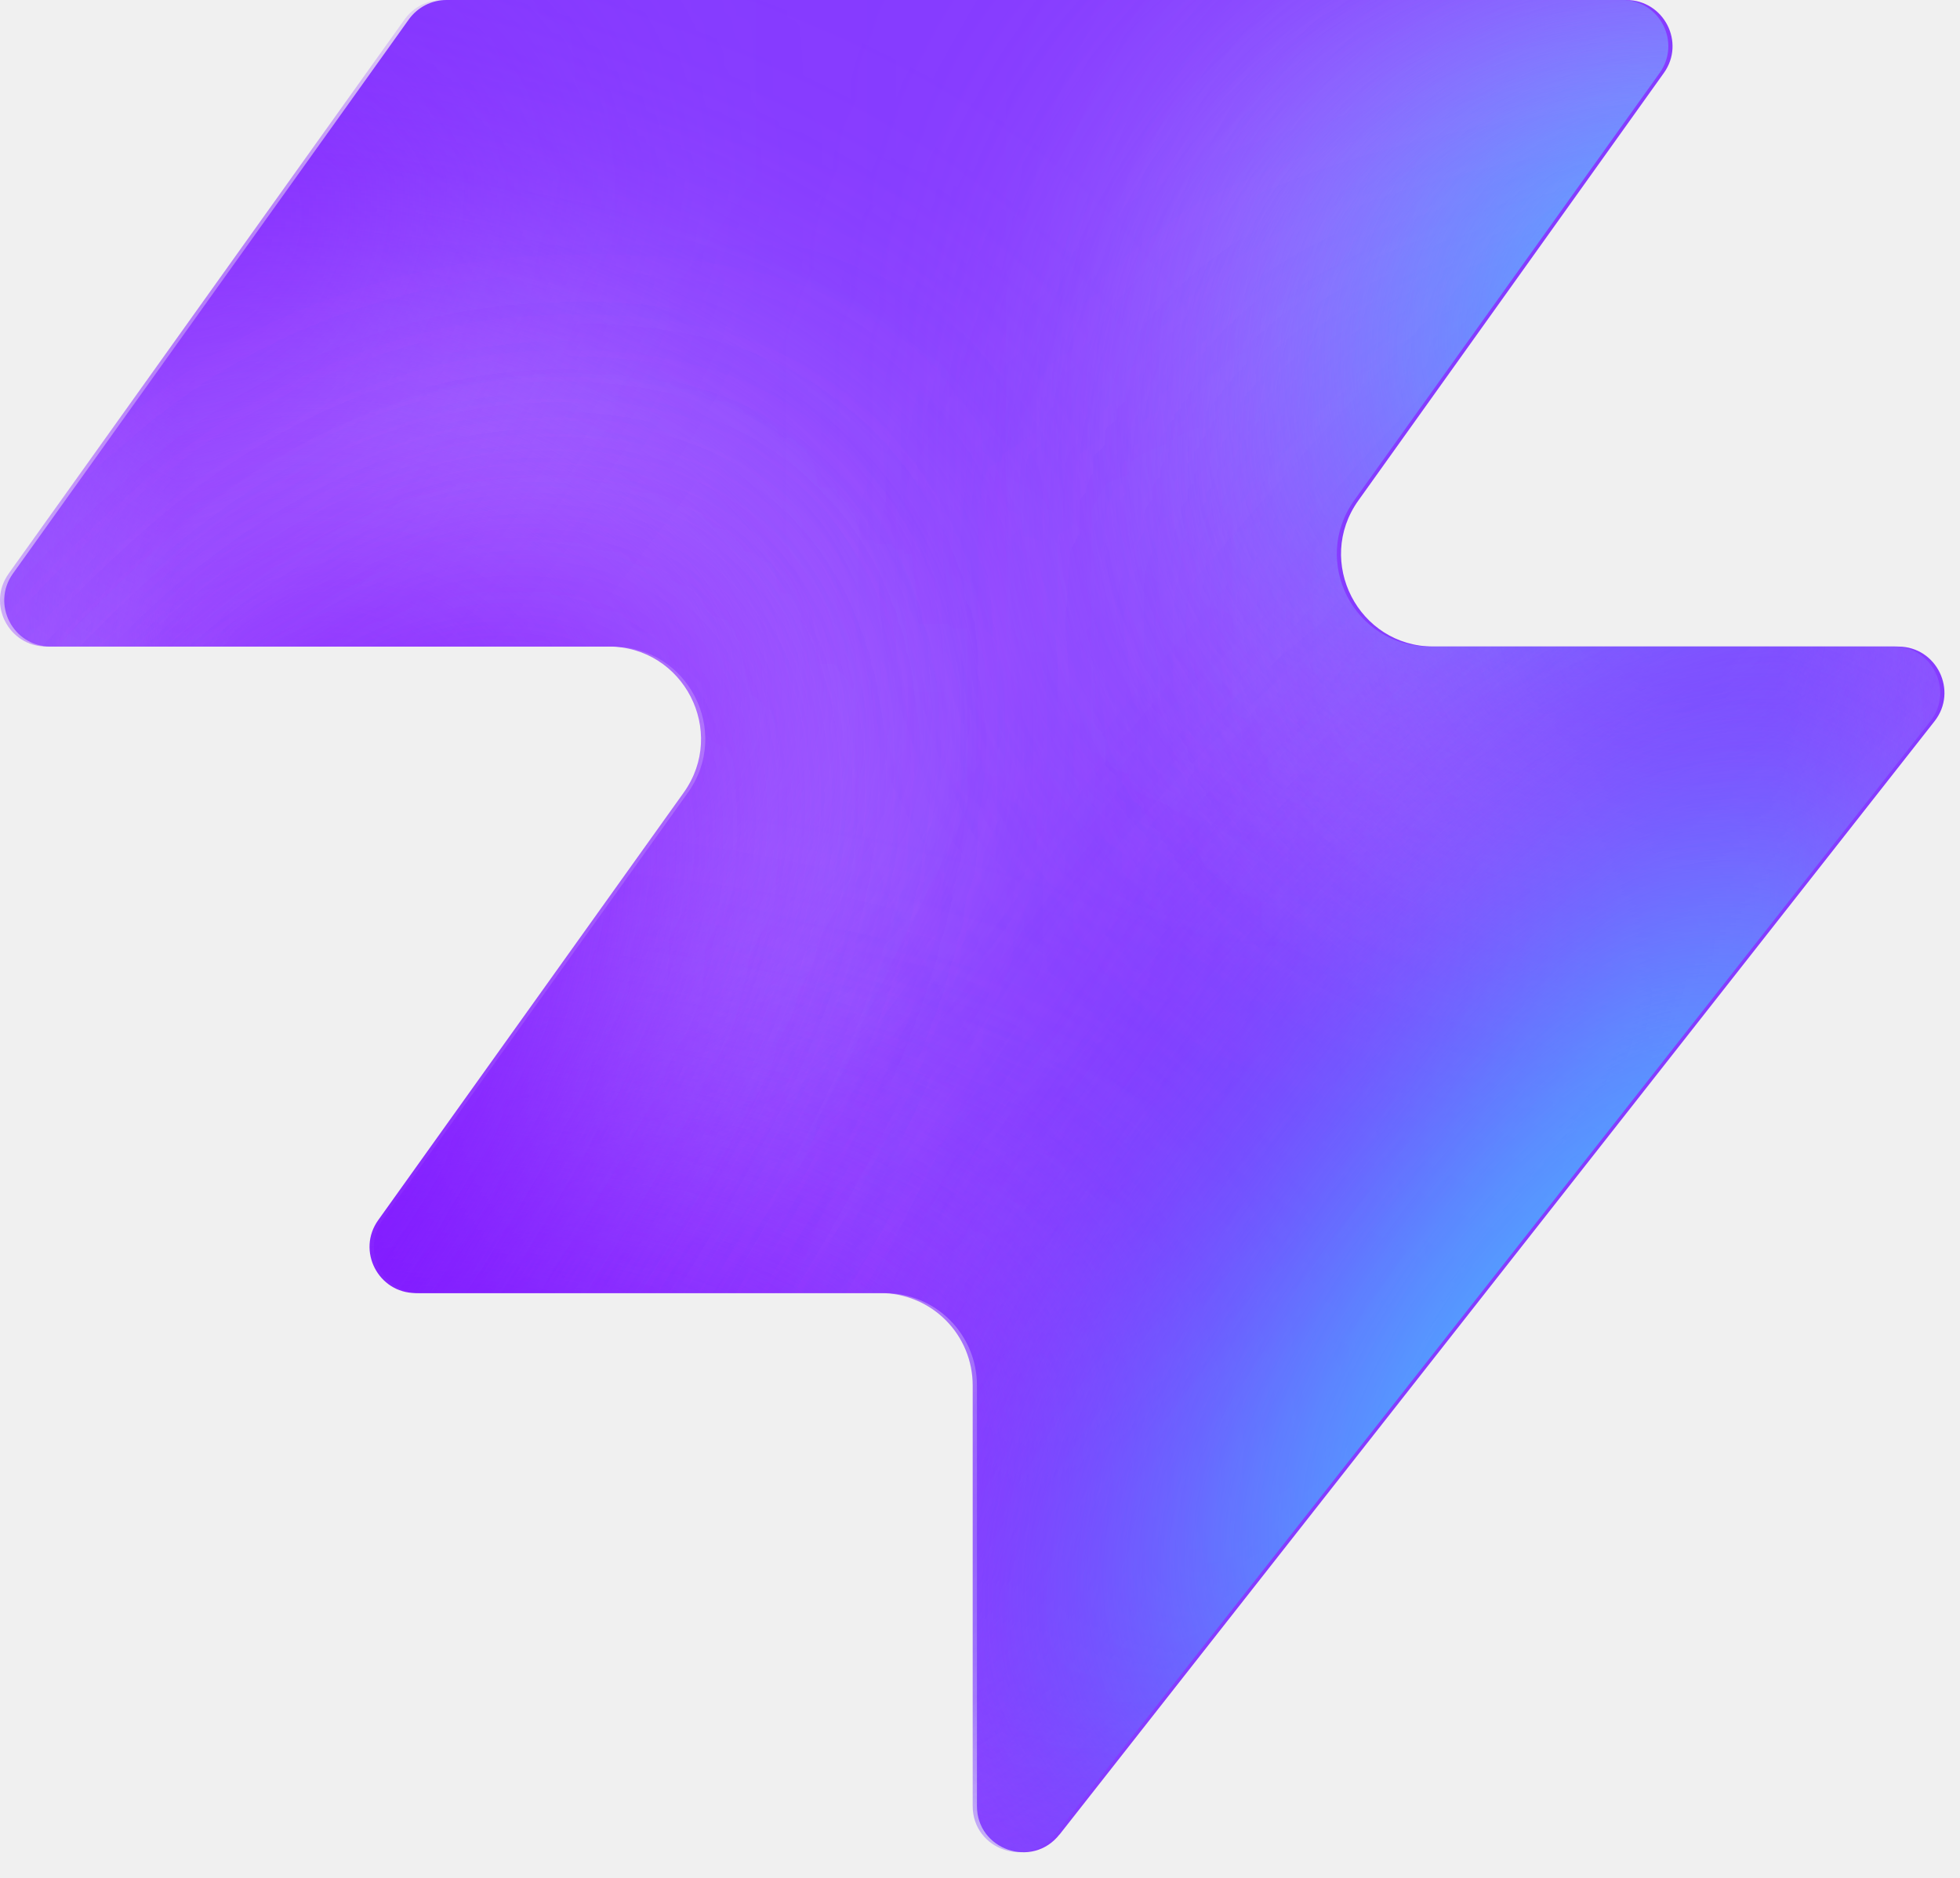
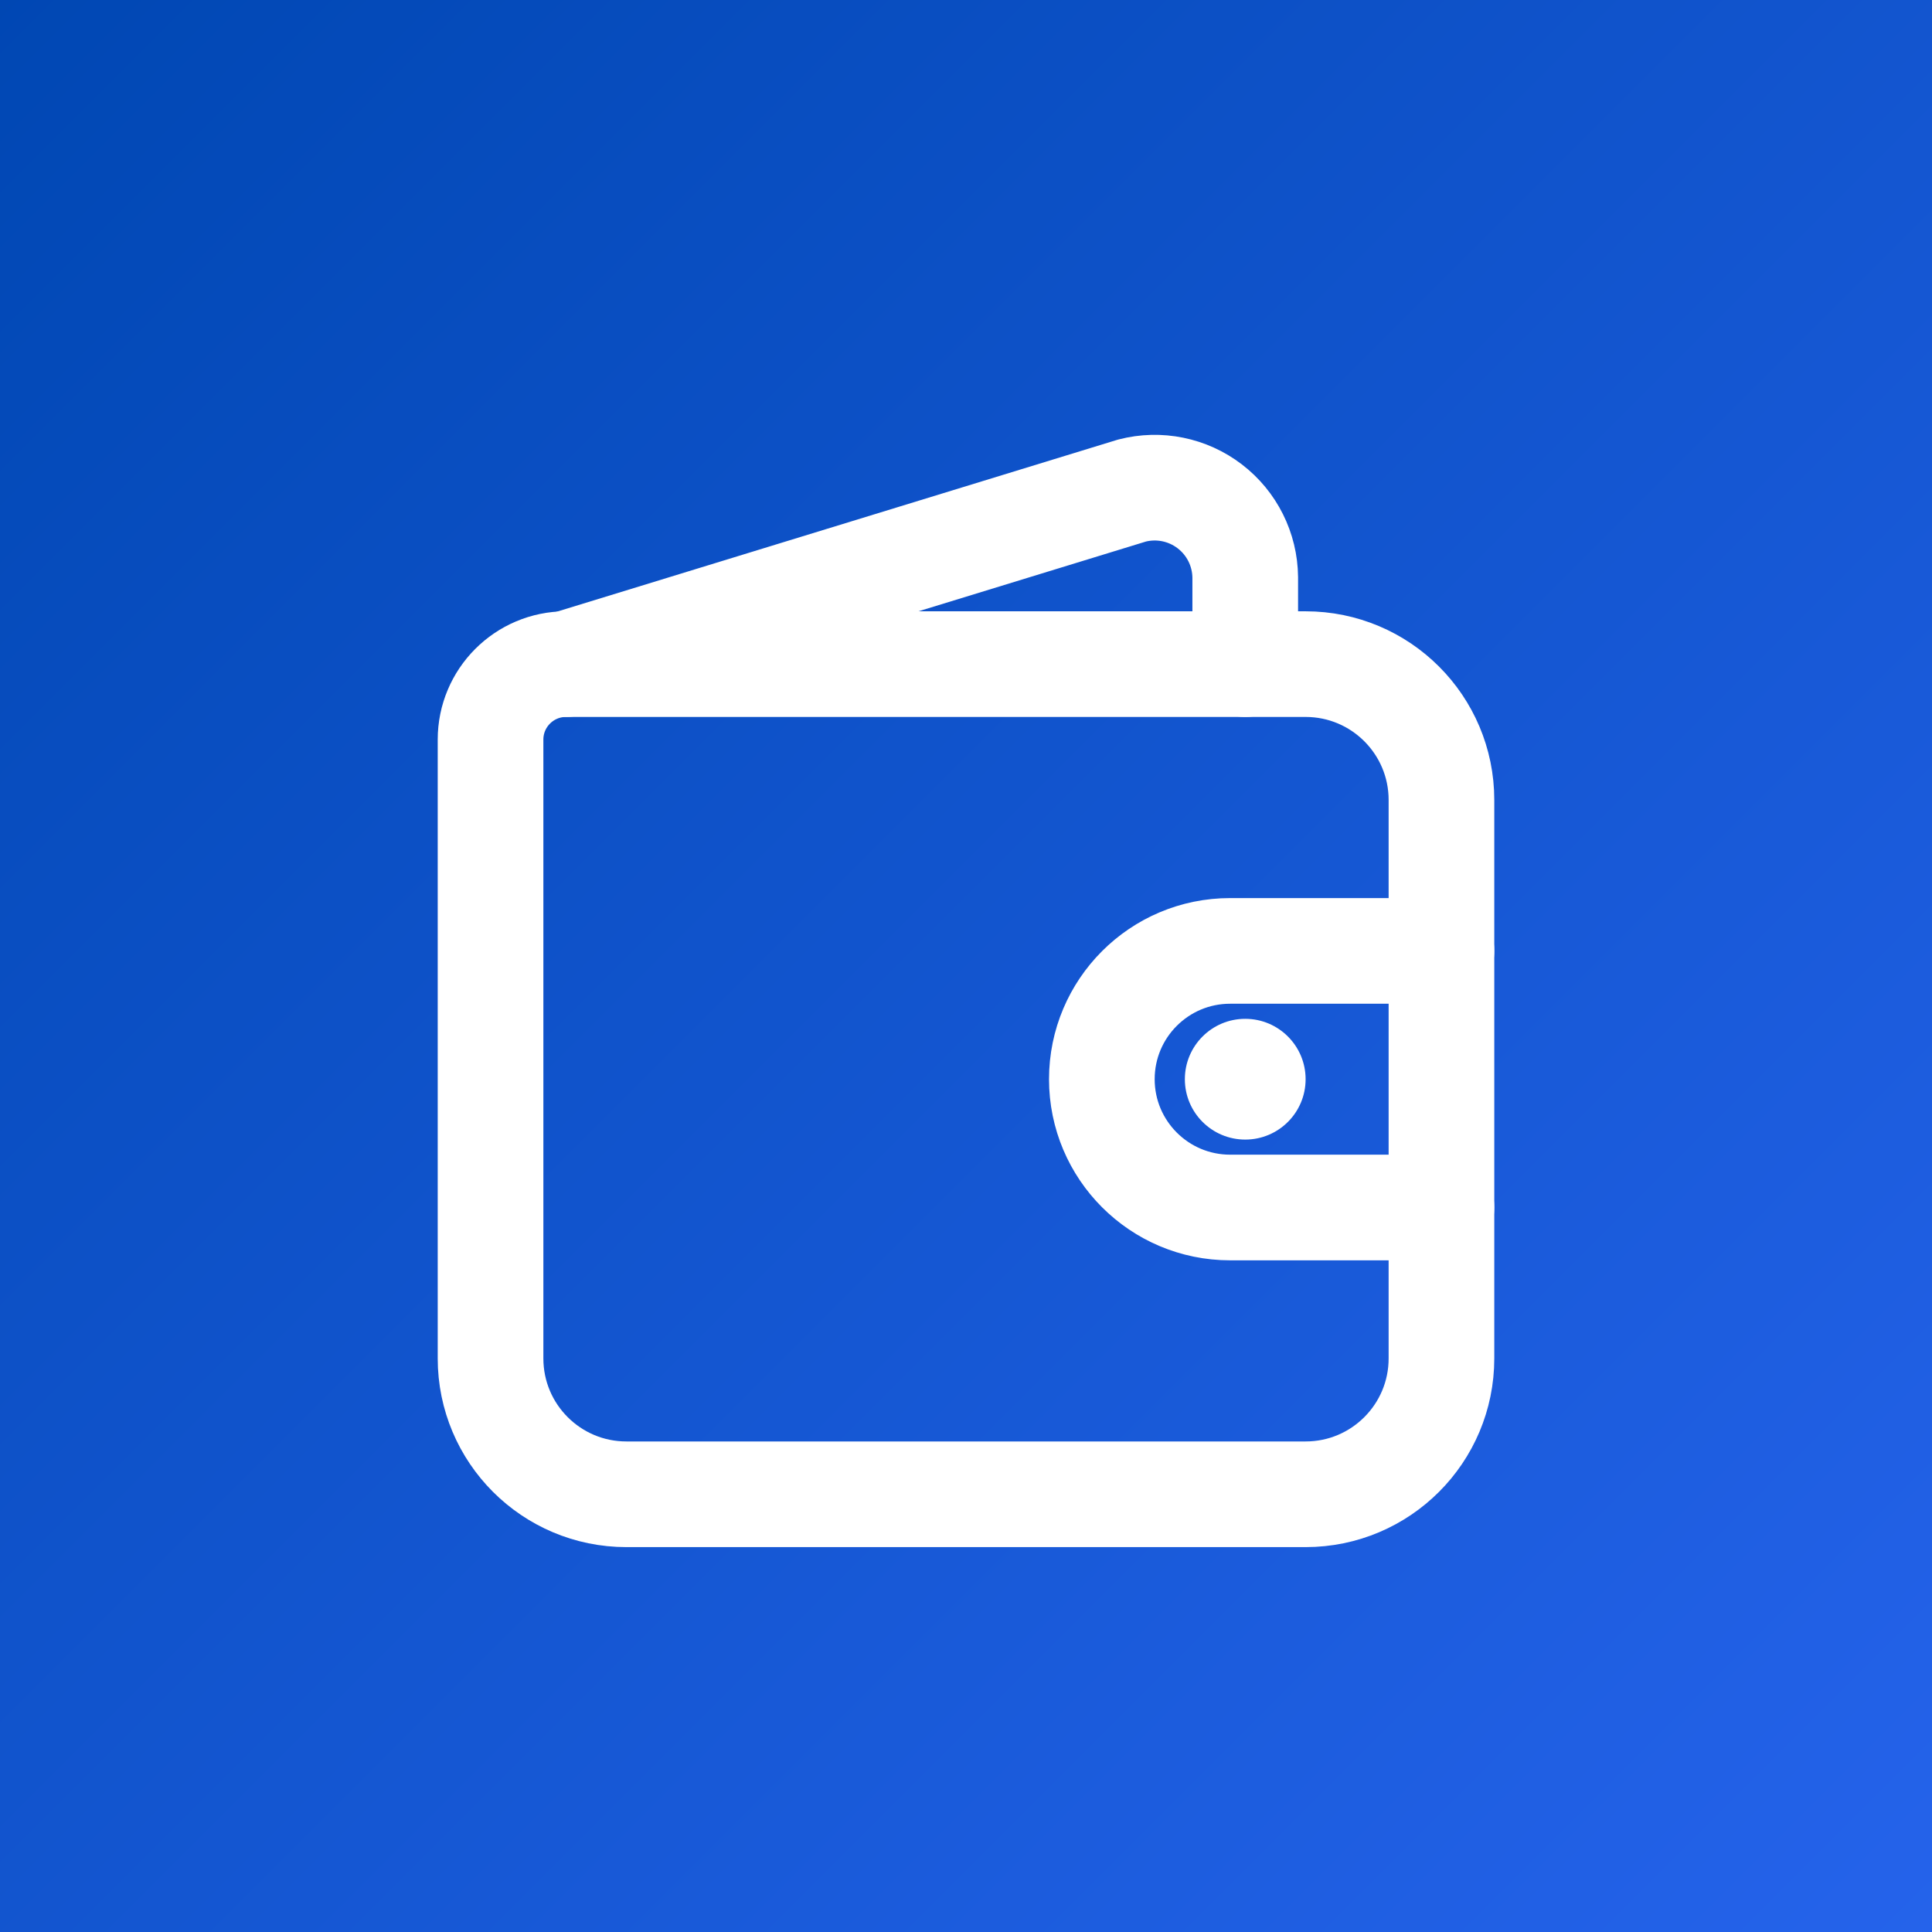
- <svg xmlns="http://www.w3.org/2000/svg" width="48" height="46" fill="none" viewBox="0 0 48 46">
-   <path fill="#863bff" d="M25.946 44.938c-.664.845-2.021.375-2.021-.698V33.937a2.26 2.26 0 0 0-2.262-2.262H10.287c-.92 0-1.456-1.04-.92-1.788l7.48-10.471c1.07-1.497 0-3.578-1.842-3.578H1.237c-.92 0-1.456-1.04-.92-1.788L10.013.474c.214-.297.556-.474.92-.474h28.894c.92 0 1.456 1.04.92 1.788l-7.48 10.471c-1.07 1.498 0 3.579 1.842 3.579h11.377c.943 0 1.473 1.088.89 1.83L25.947 44.94z" style="fill:#863bff;fill:color(display-p3 .525 .23 1);fill-opacity:1" />
-   <mask id="a" width="48" height="46" x="0" y="0" maskUnits="userSpaceOnUse" style="mask-type:alpha">
-     <path fill="#000" d="M25.842 44.938c-.664.844-2.021.375-2.021-.698V33.937a2.26 2.26 0 0 0-2.262-2.262H10.183c-.92 0-1.456-1.04-.92-1.788l7.48-10.471c1.07-1.498 0-3.579-1.842-3.579H1.133c-.92 0-1.456-1.04-.92-1.787L9.91.473c.214-.297.556-.474.92-.474h28.894c.92 0 1.456 1.04.92 1.788l-7.48 10.471c-1.07 1.498 0 3.578 1.842 3.578h11.377c.943 0 1.473 1.088.89 1.832L25.843 44.94z" style="fill:#000;fill-opacity:1" />
-   </mask>
-   <g mask="url(#a)">
-     <g filter="url(#b)">
-       <ellipse cx="5.508" cy="14.704" fill="#ede6ff" rx="5.508" ry="14.704" style="fill:#ede6ff;fill:color(display-p3 .927 .903 1);fill-opacity:1" transform="matrix(.00324 1 1 -.00324 -4.47 31.516)" />
-     </g>
-     <g filter="url(#c)">
-       <ellipse cx="10.399" cy="29.851" fill="#ede6ff" rx="10.399" ry="29.851" style="fill:#ede6ff;fill:color(display-p3 .927 .903 1);fill-opacity:1" transform="matrix(.00324 1 1 -.00324 -39.328 7.883)" />
-     </g>
-     <g filter="url(#d)">
-       <ellipse cx="5.508" cy="30.487" fill="#7e14ff" rx="5.508" ry="30.487" style="fill:#7e14ff;fill:color(display-p3 .492 .077 1);fill-opacity:1" transform="rotate(89.814 -25.913 -14.639)scale(1 -1)" />
-     </g>
-     <g filter="url(#e)">
-       <ellipse cx="5.508" cy="30.599" fill="#7e14ff" rx="5.508" ry="30.599" style="fill:#7e14ff;fill:color(display-p3 .492 .077 1);fill-opacity:1" transform="rotate(89.814 -32.644 -3.334)scale(1 -1)" />
-     </g>
-     <g filter="url(#f)">
-       <ellipse cx="5.508" cy="30.599" fill="#7e14ff" rx="5.508" ry="30.599" style="fill:#7e14ff;fill:color(display-p3 .492 .077 1);fill-opacity:1" transform="matrix(.00324 1 1 -.00324 -34.34 30.47)" />
-     </g>
-     <g filter="url(#g)">
-       <ellipse cx="14.072" cy="22.078" fill="#ede6ff" rx="14.072" ry="22.078" style="fill:#ede6ff;fill:color(display-p3 .927 .903 1);fill-opacity:1" transform="rotate(93.35 24.506 48.493)scale(-1 1)" />
-     </g>
-     <g filter="url(#h)">
-       <ellipse cx="3.47" cy="21.501" fill="#7e14ff" rx="3.47" ry="21.501" style="fill:#7e14ff;fill:color(display-p3 .492 .077 1);fill-opacity:1" transform="rotate(89.009 28.708 47.59)scale(-1 1)" />
-     </g>
-     <g filter="url(#i)">
-       <ellipse cx="3.47" cy="21.501" fill="#7e14ff" rx="3.47" ry="21.501" style="fill:#7e14ff;fill:color(display-p3 .492 .077 1);fill-opacity:1" transform="rotate(89.009 28.708 47.59)scale(-1 1)" />
-     </g>
-     <g filter="url(#j)">
-       <ellipse cx=".387" cy="8.972" fill="#7e14ff" rx="4.407" ry="29.108" style="fill:#7e14ff;fill:color(display-p3 .492 .077 1);fill-opacity:1" transform="rotate(39.51 .387 8.972)" />
-     </g>
-     <g filter="url(#k)">
-       <ellipse cx="47.523" cy="-6.092" fill="#7e14ff" rx="4.407" ry="29.108" style="fill:#7e14ff;fill:color(display-p3 .492 .077 1);fill-opacity:1" transform="rotate(37.892 47.523 -6.092)" />
-     </g>
-     <g filter="url(#l)">
-       <ellipse cx="41.412" cy="6.333" fill="#47bfff" rx="5.971" ry="9.665" style="fill:#47bfff;fill:color(display-p3 .28 .748 1);fill-opacity:1" transform="rotate(37.892 41.412 6.333)" />
-     </g>
-     <g filter="url(#m)">
-       <ellipse cx="-1.879" cy="38.332" fill="#7e14ff" rx="4.407" ry="29.108" style="fill:#7e14ff;fill:color(display-p3 .492 .077 1);fill-opacity:1" transform="rotate(37.892 -1.88 38.332)" />
-     </g>
-     <g filter="url(#n)">
-       <ellipse cx="-1.879" cy="38.332" fill="#7e14ff" rx="4.407" ry="29.108" style="fill:#7e14ff;fill:color(display-p3 .492 .077 1);fill-opacity:1" transform="rotate(37.892 -1.88 38.332)" />
-     </g>
-     <g filter="url(#o)">
-       <ellipse cx="35.651" cy="29.907" fill="#7e14ff" rx="4.407" ry="29.108" style="fill:#7e14ff;fill:color(display-p3 .492 .077 1);fill-opacity:1" transform="rotate(37.892 35.651 29.907)" />
-     </g>
-     <g filter="url(#p)">
-       <ellipse cx="38.418" cy="32.4" fill="#47bfff" rx="5.971" ry="15.297" style="fill:#47bfff;fill:color(display-p3 .28 .748 1);fill-opacity:1" transform="rotate(37.892 38.418 32.4)" />
-     </g>
+ <svg xmlns="http://www.w3.org/2000/svg" viewBox="0 0 512 512">
+   <defs>
+     <linearGradient id="g" x1="0" y1="0" x2="1" y2="1">
+       <stop offset="0" stop-color="#0047b3" />
+       <stop offset="1" stop-color="#2563eb" />
+     </linearGradient>
+   </defs>
+   <rect width="512" height="512" fill="url(#g)" />
+   <g fill="none" stroke="#fff" stroke-width="28" stroke-linecap="round" stroke-linejoin="round">
+     <path d="M150 176h196a36 36 0 0 1 36 36v148a36 36 0 0 1-36 36H166a36 36 0 0 1-36-36V196a20 20 0 0 1 20-20z" />
+     <path d="M150 176l150-46a24 24 0 0 1 30 23v23" />
+     <path d="M382 252h-56a34 34 0 0 0 0 68h56" />
  </g>
-   <defs>
-     <filter id="b" width="60.045" height="41.654" x="-19.77" y="16.149" color-interpolation-filters="sRGB" filterUnits="userSpaceOnUse">
-       <feFlood flood-opacity="0" result="BackgroundImageFix" />
-       <feBlend in="SourceGraphic" in2="BackgroundImageFix" result="shape" />
-       <feGaussianBlur result="effect1_foregroundBlur_2002_17158" stdDeviation="7.659" />
-     </filter>
-     <filter id="c" width="90.34" height="51.437" x="-54.613" y="-7.533" color-interpolation-filters="sRGB" filterUnits="userSpaceOnUse">
-       <feFlood flood-opacity="0" result="BackgroundImageFix" />
-       <feBlend in="SourceGraphic" in2="BackgroundImageFix" result="shape" />
-       <feGaussianBlur result="effect1_foregroundBlur_2002_17158" stdDeviation="7.659" />
-     </filter>
-     <filter id="d" width="79.355" height="29.4" x="-49.64" y="2.03" color-interpolation-filters="sRGB" filterUnits="userSpaceOnUse">
-       <feFlood flood-opacity="0" result="BackgroundImageFix" />
-       <feBlend in="SourceGraphic" in2="BackgroundImageFix" result="shape" />
-       <feGaussianBlur result="effect1_foregroundBlur_2002_17158" stdDeviation="4.596" />
-     </filter>
-     <filter id="e" width="79.579" height="29.4" x="-45.045" y="20.029" color-interpolation-filters="sRGB" filterUnits="userSpaceOnUse">
-       <feFlood flood-opacity="0" result="BackgroundImageFix" />
-       <feBlend in="SourceGraphic" in2="BackgroundImageFix" result="shape" />
-       <feGaussianBlur result="effect1_foregroundBlur_2002_17158" stdDeviation="4.596" />
-     </filter>
-     <filter id="f" width="79.579" height="29.4" x="-43.513" y="21.178" color-interpolation-filters="sRGB" filterUnits="userSpaceOnUse">
-       <feFlood flood-opacity="0" result="BackgroundImageFix" />
-       <feBlend in="SourceGraphic" in2="BackgroundImageFix" result="shape" />
-       <feGaussianBlur result="effect1_foregroundBlur_2002_17158" stdDeviation="4.596" />
-     </filter>
-     <filter id="g" width="74.749" height="58.852" x="15.756" y="-17.901" color-interpolation-filters="sRGB" filterUnits="userSpaceOnUse">
-       <feFlood flood-opacity="0" result="BackgroundImageFix" />
-       <feBlend in="SourceGraphic" in2="BackgroundImageFix" result="shape" />
-       <feGaussianBlur result="effect1_foregroundBlur_2002_17158" stdDeviation="7.659" />
-     </filter>
-     <filter id="h" width="61.377" height="25.362" x="23.548" y="2.284" color-interpolation-filters="sRGB" filterUnits="userSpaceOnUse">
-       <feFlood flood-opacity="0" result="BackgroundImageFix" />
-       <feBlend in="SourceGraphic" in2="BackgroundImageFix" result="shape" />
-       <feGaussianBlur result="effect1_foregroundBlur_2002_17158" stdDeviation="4.596" />
-     </filter>
-     <filter id="i" width="61.377" height="25.362" x="23.548" y="2.284" color-interpolation-filters="sRGB" filterUnits="userSpaceOnUse">
-       <feFlood flood-opacity="0" result="BackgroundImageFix" />
-       <feBlend in="SourceGraphic" in2="BackgroundImageFix" result="shape" />
-       <feGaussianBlur result="effect1_foregroundBlur_2002_17158" stdDeviation="4.596" />
-     </filter>
-     <filter id="j" width="56.045" height="63.649" x="-27.636" y="-22.853" color-interpolation-filters="sRGB" filterUnits="userSpaceOnUse">
-       <feFlood flood-opacity="0" result="BackgroundImageFix" />
-       <feBlend in="SourceGraphic" in2="BackgroundImageFix" result="shape" />
-       <feGaussianBlur result="effect1_foregroundBlur_2002_17158" stdDeviation="4.596" />
-     </filter>
-     <filter id="k" width="54.814" height="64.646" x="20.116" y="-38.415" color-interpolation-filters="sRGB" filterUnits="userSpaceOnUse">
-       <feFlood flood-opacity="0" result="BackgroundImageFix" />
-       <feBlend in="SourceGraphic" in2="BackgroundImageFix" result="shape" />
-       <feGaussianBlur result="effect1_foregroundBlur_2002_17158" stdDeviation="4.596" />
-     </filter>
-     <filter id="l" width="33.541" height="35.313" x="24.641" y="-11.323" color-interpolation-filters="sRGB" filterUnits="userSpaceOnUse">
-       <feFlood flood-opacity="0" result="BackgroundImageFix" />
-       <feBlend in="SourceGraphic" in2="BackgroundImageFix" result="shape" />
-       <feGaussianBlur result="effect1_foregroundBlur_2002_17158" stdDeviation="4.596" />
-     </filter>
-     <filter id="m" width="54.814" height="64.646" x="-29.286" y="6.009" color-interpolation-filters="sRGB" filterUnits="userSpaceOnUse">
-       <feFlood flood-opacity="0" result="BackgroundImageFix" />
-       <feBlend in="SourceGraphic" in2="BackgroundImageFix" result="shape" />
-       <feGaussianBlur result="effect1_foregroundBlur_2002_17158" stdDeviation="4.596" />
-     </filter>
-     <filter id="n" width="54.814" height="64.646" x="-29.286" y="6.009" color-interpolation-filters="sRGB" filterUnits="userSpaceOnUse">
-       <feFlood flood-opacity="0" result="BackgroundImageFix" />
-       <feBlend in="SourceGraphic" in2="BackgroundImageFix" result="shape" />
-       <feGaussianBlur result="effect1_foregroundBlur_2002_17158" stdDeviation="4.596" />
-     </filter>
-     <filter id="o" width="54.814" height="64.646" x="8.244" y="-2.416" color-interpolation-filters="sRGB" filterUnits="userSpaceOnUse">
-       <feFlood flood-opacity="0" result="BackgroundImageFix" />
-       <feBlend in="SourceGraphic" in2="BackgroundImageFix" result="shape" />
-       <feGaussianBlur result="effect1_foregroundBlur_2002_17158" stdDeviation="4.596" />
-     </filter>
-     <filter id="p" width="39.409" height="43.623" x="18.713" y="10.588" color-interpolation-filters="sRGB" filterUnits="userSpaceOnUse">
-       <feFlood flood-opacity="0" result="BackgroundImageFix" />
-       <feBlend in="SourceGraphic" in2="BackgroundImageFix" result="shape" />
-       <feGaussianBlur result="effect1_foregroundBlur_2002_17158" stdDeviation="4.596" />
-     </filter>
-   </defs>
+   <circle cx="330" cy="286" r="16" fill="#fff" />
</svg>
